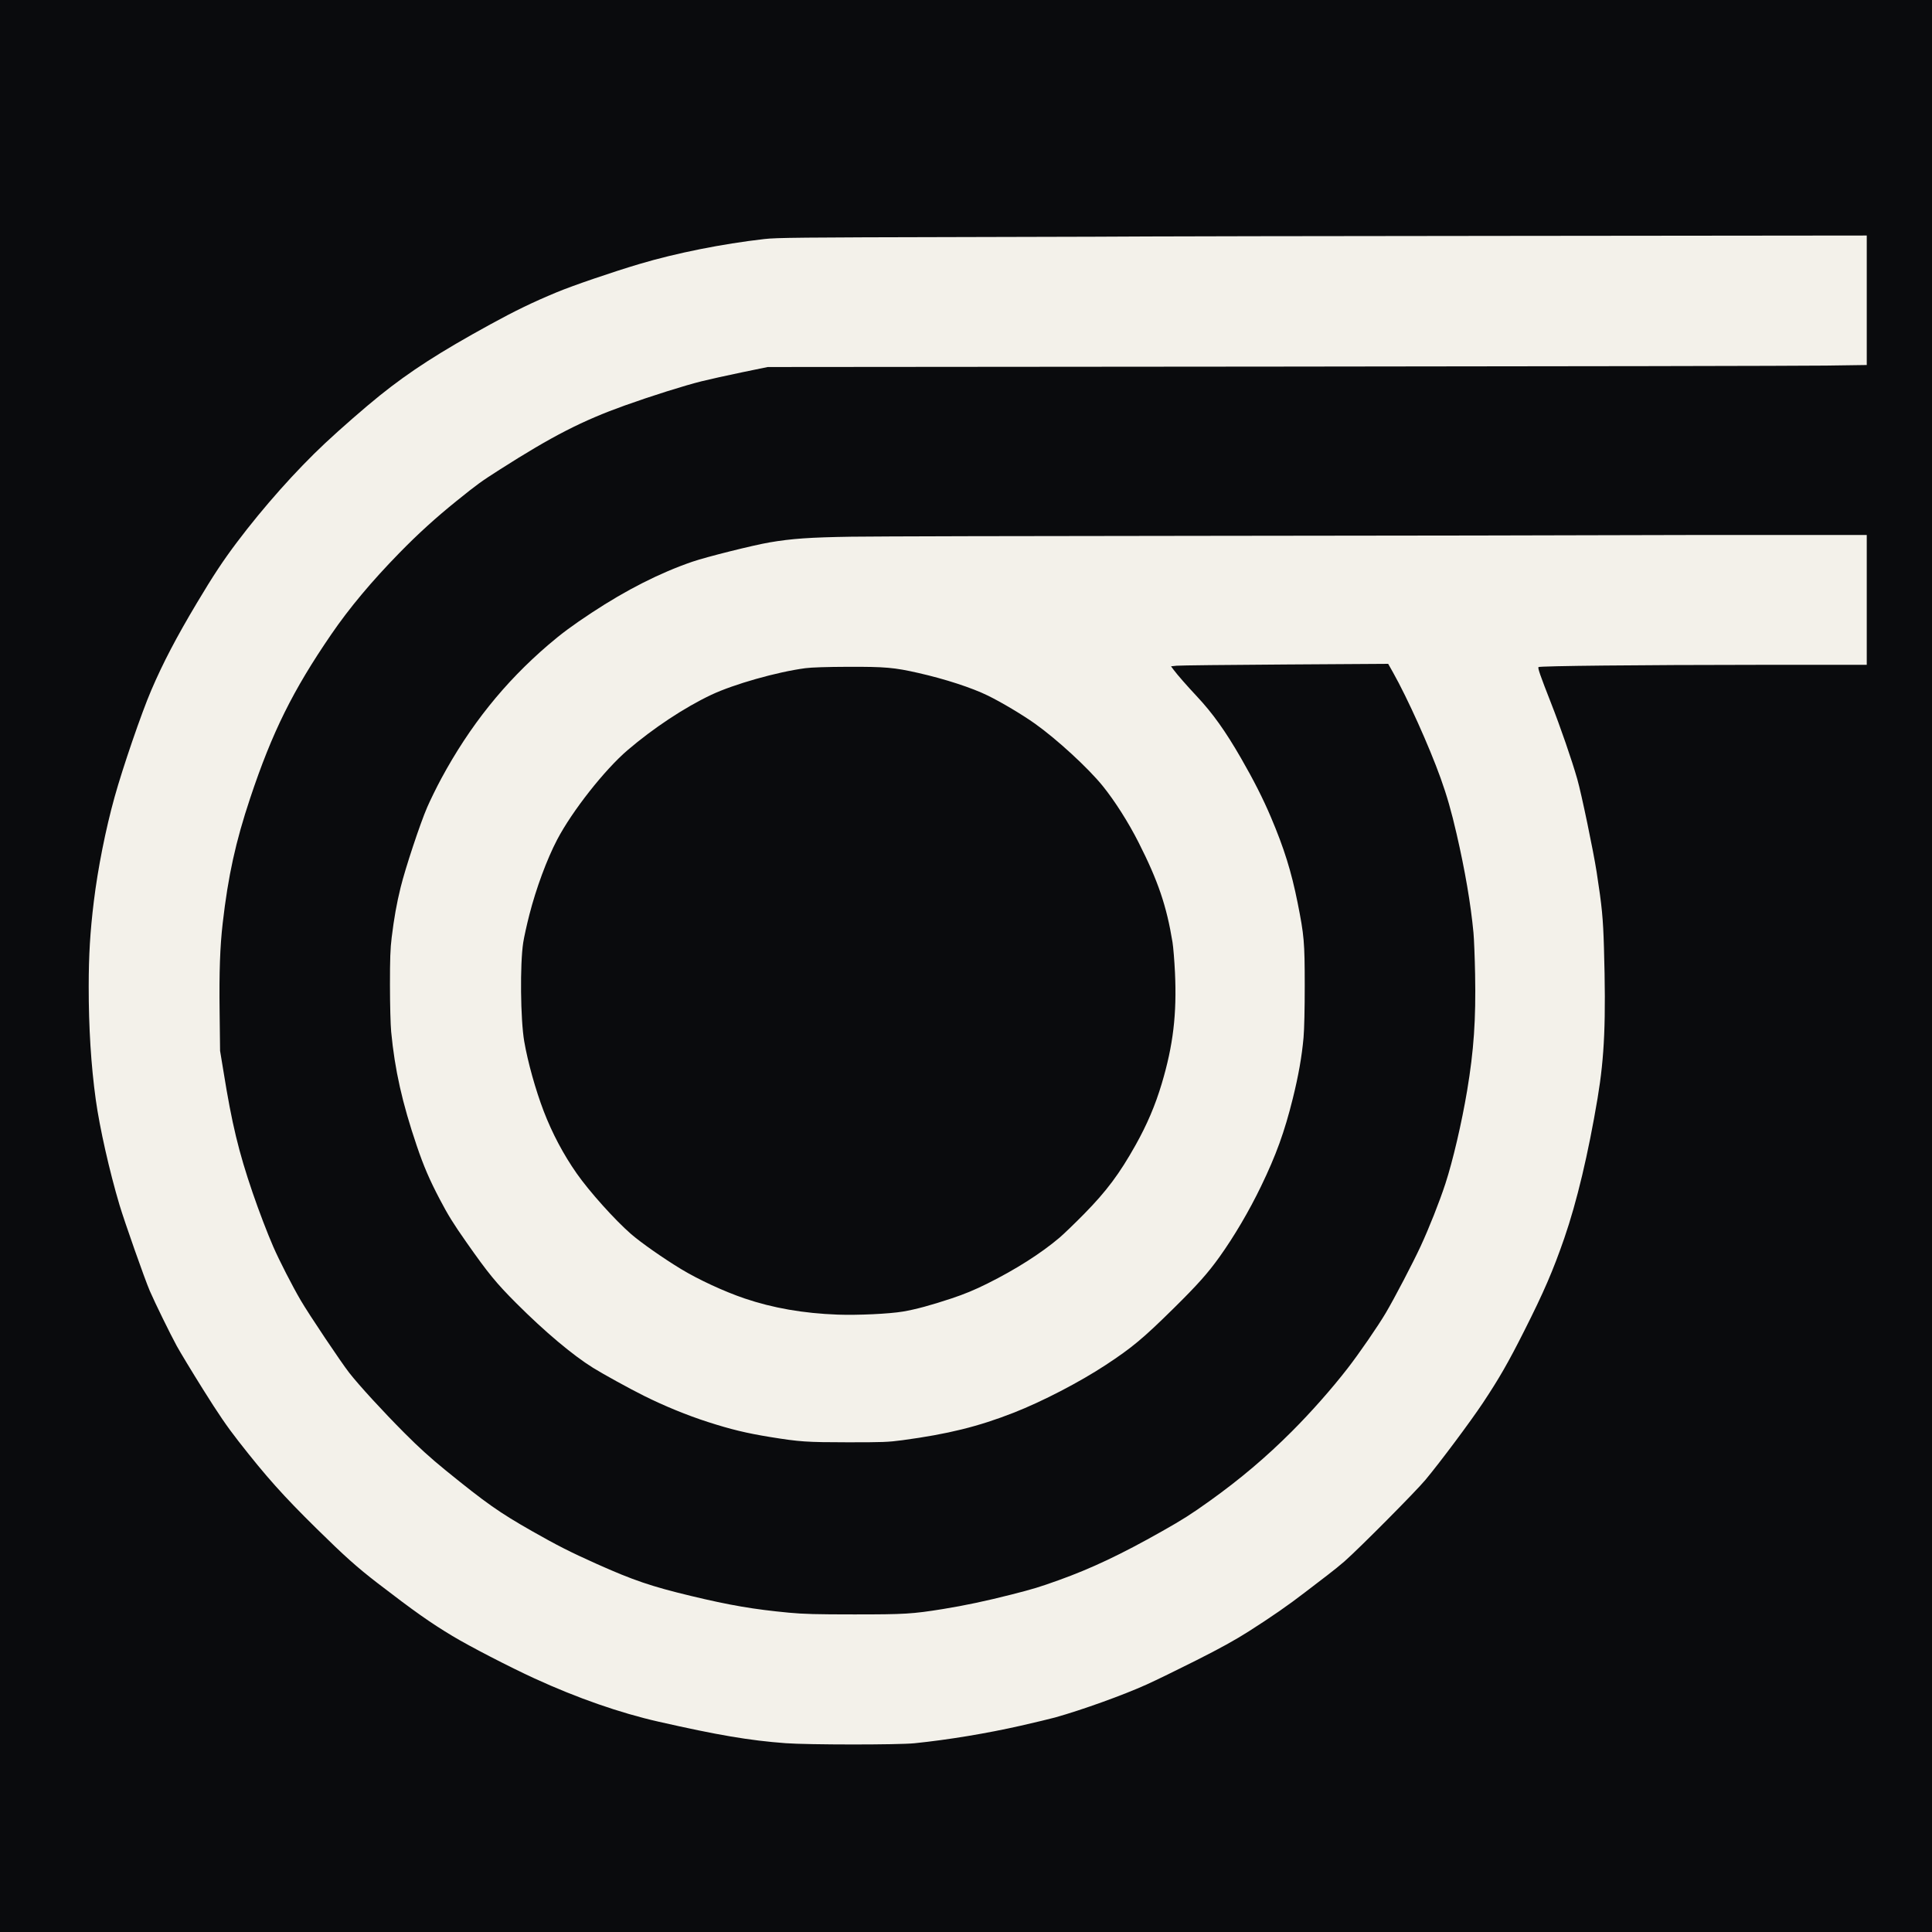
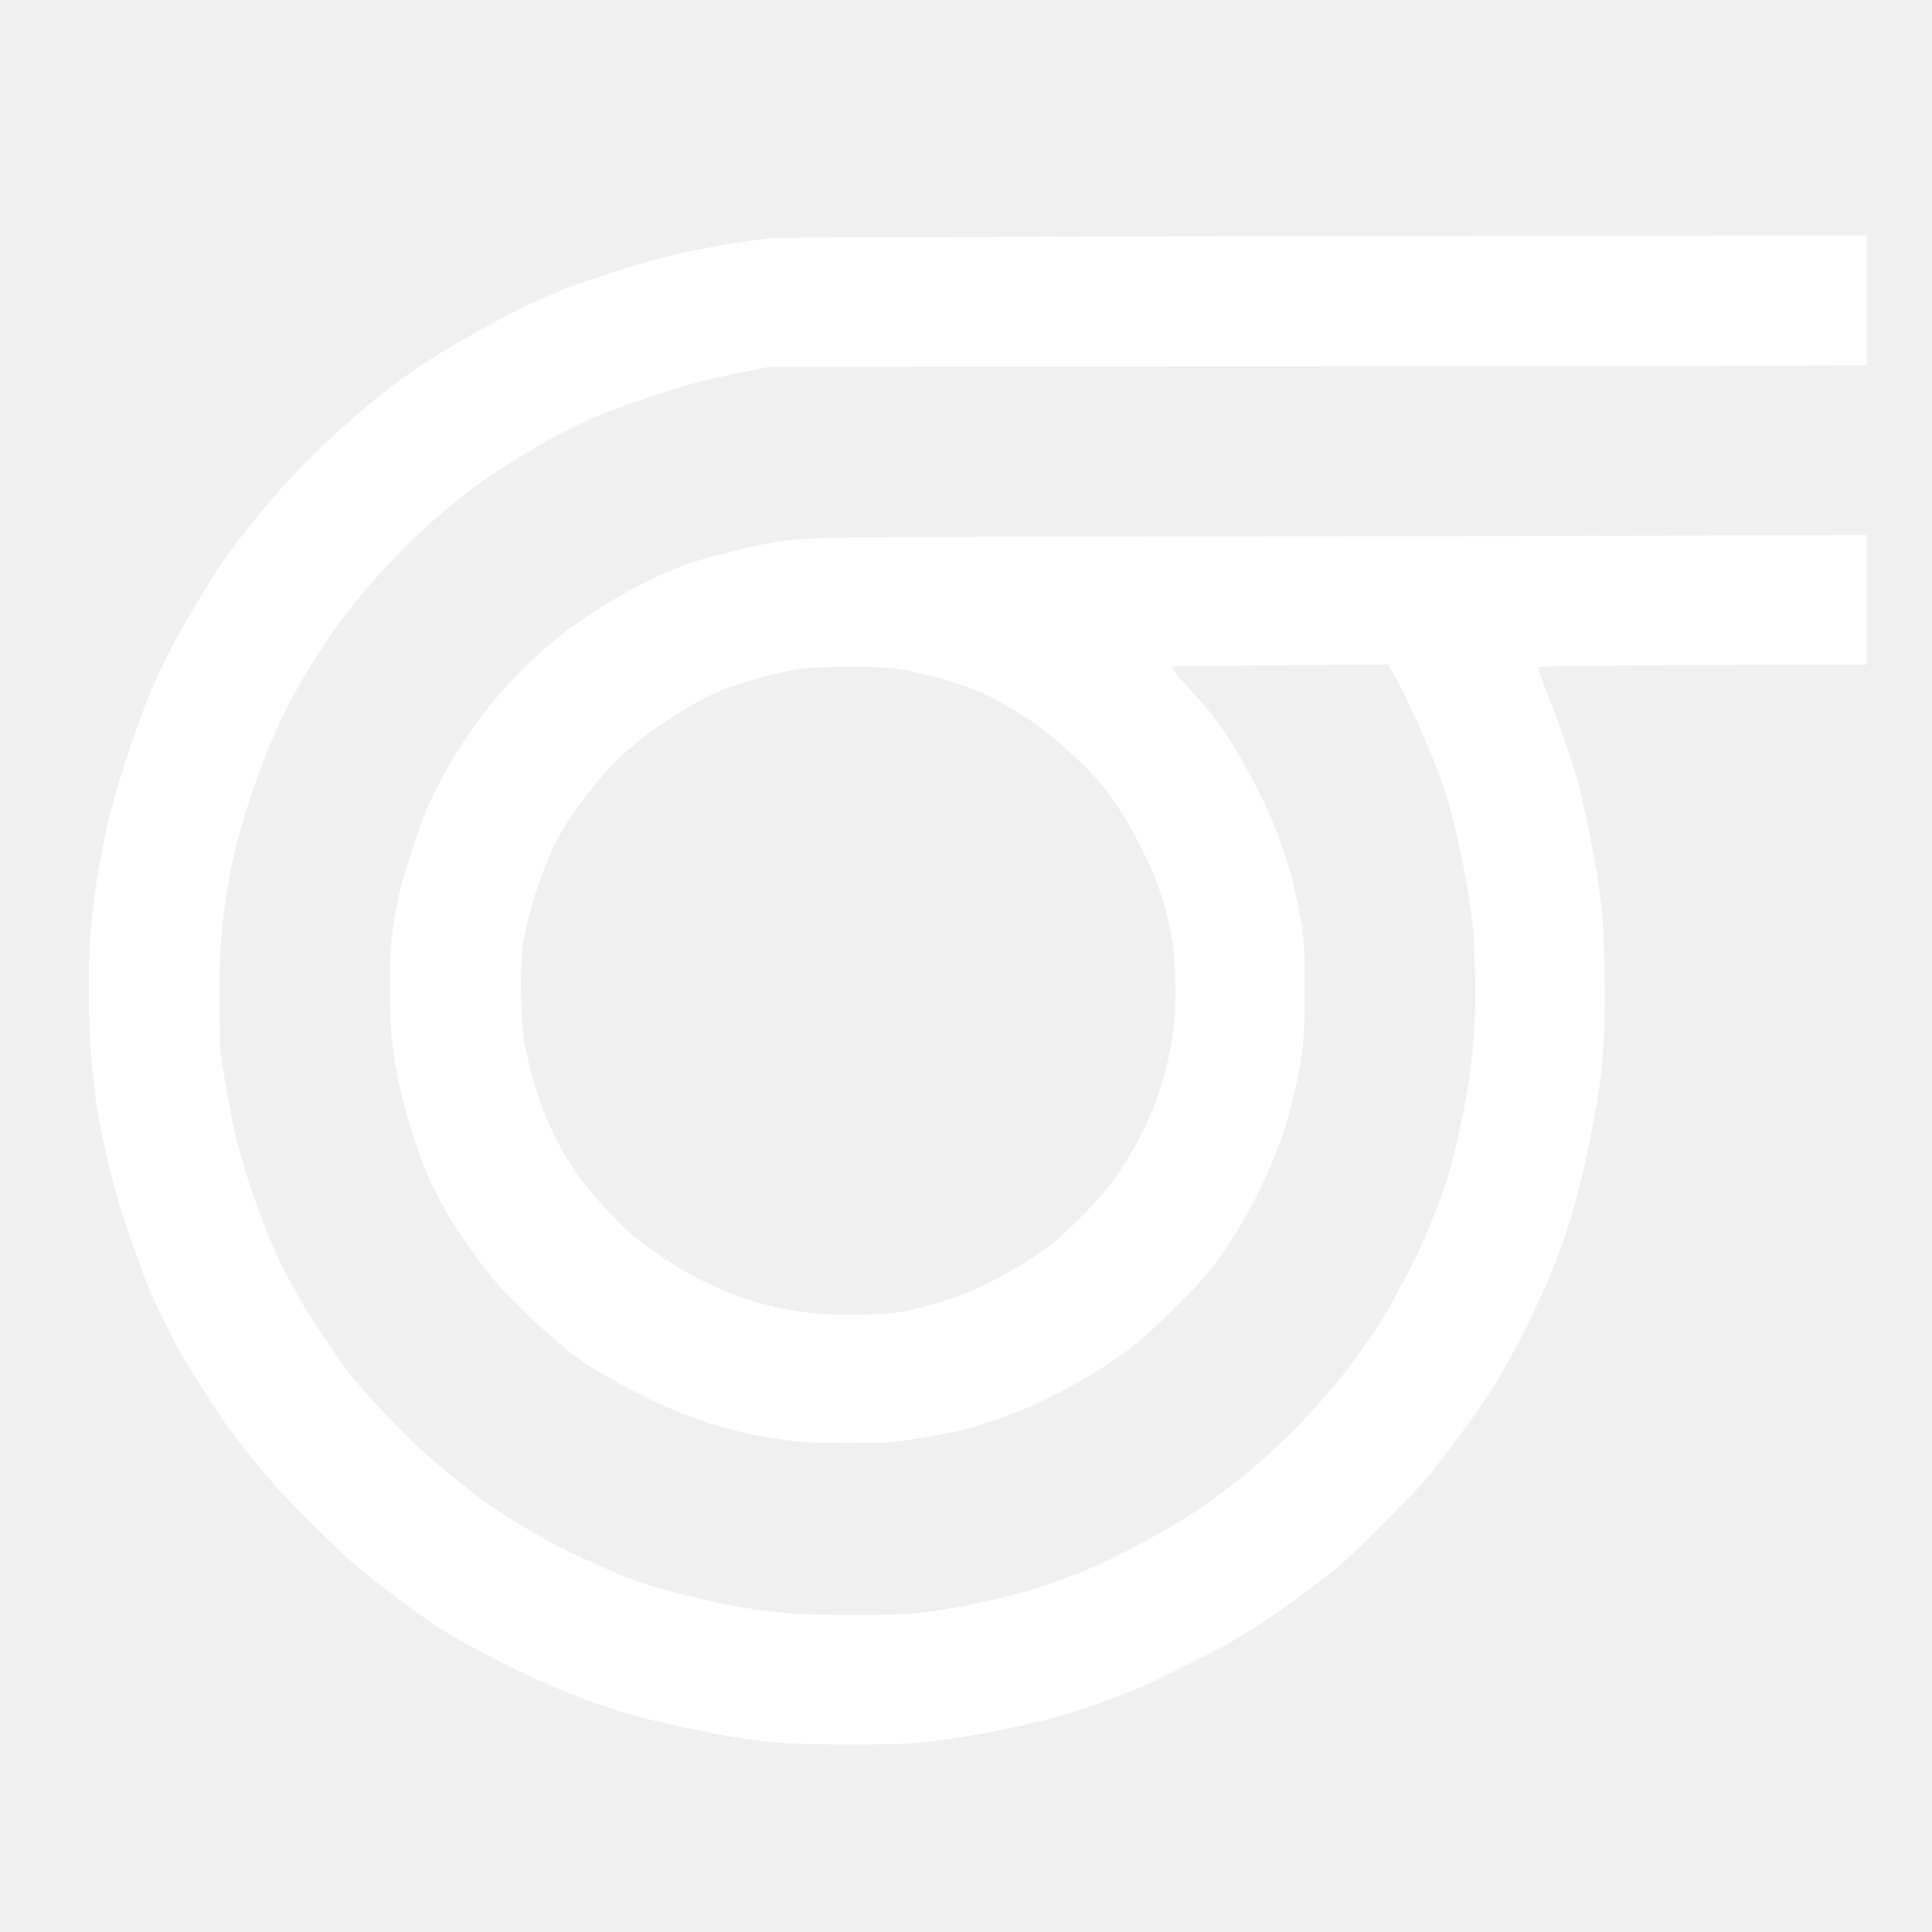
<svg xmlns="http://www.w3.org/2000/svg" viewBox="0 0 1008 1008">
-   <rect width="1008" height="1008" fill="#0a0b0d" />
-   <path fill="#f3f1ea" fill-rule="evenodd" d="M599.65 123.37c-.83.06-44.73.2-97.55.31-85.09.19-96.86.3-103.34 1.04-21.83 2.49-45.91 7.29-65.03 12.98-14.13 4.2-34.84 11.28-43.39 14.84-12.29 5.11-21.53 9.58-34.62 16.76-26.27 14.4-41.77 24.38-57.6 37.09-7.51 6.02-20.58 17.42-28.48 24.83-15.24 14.28-32.19 33.33-46.11 51.82-7.21 9.58-12.3 17.3-20.8 31.53-10.8 18.11-17.67 31.24-23.84 45.62-5.08 11.83-14.8 40.16-19.11 55.67-4.67 16.8-8.72 37.2-10.83 54.48-1.93 15.86-2.66 27.93-2.67 44.37-.02 21.33 1.22 41.17 3.68 58.98 2.04 14.72 7.12 37.27 12.38 54.95 2.57 8.63 13.24 38.92 15.8 44.84 2.67 6.18 10.68 22.54 14.08 28.76 1.75 3.19 7.92 13.4 13.73 22.68 8.04 12.85 12.46 19.31 18.47 27.01 14.59 18.67 23.24 28.35 40.74 45.59 14.64 14.42 21.23 20.3 31.95 28.55 19.01 14.62 27.45 20.58 38.96 27.5 9.03 5.43 29.81 16.17 42.87 22.16 22.2 10.19 44.51 17.97 64.62 22.53 31.03 7.04 47.42 9.82 66.29 11.23 11.78.88 58.74.9 67.3.03 17.46-1.78 37.66-5.12 55.45-9.16 7.49-1.7 15.54-3.64 17.9-4.29 14.14-3.97 35.58-11.68 47.83-17.23 4.61-2.08 16.2-7.73 25.77-12.55 12.48-6.29 20.25-10.58 27.51-15.2 11.75-7.48 20.66-13.66 29.31-20.34 3.39-2.61 8.61-6.61 11.6-8.88 2.99-2.28 7.02-5.54 8.96-7.25 7.92-6.99 37.18-36.45 42.26-42.56 7.76-9.31 23.42-30.3 29.93-40.08 8.46-12.73 13.24-21.05 21.56-37.56 10.22-20.25 15.05-31.44 20.92-48.39 6.54-18.92 12.52-44.08 17.38-73.1 3.63-21.75 4.42-40.39 3.32-78.39-.45-15.54-1.03-21.52-3.82-39.57-1.68-10.88-7.93-40.89-10.1-48.48-2.81-9.86-8.81-27.25-13.72-39.74-5.63-14.34-6.98-18.24-6.51-18.71.59-.6 53.38-1.14 114.42-1.17h56.84V279.13H882.08c-50.53.18-165.03.38-254.45.44-89.42.06-172 .27-183.5.45-21.56.34-31.09 1-42.6 2.97-8.48 1.44-33.09 7.6-40.33 10.09-16.9 5.81-34.34 14.65-52.43 26.57-10.11 6.67-15.73 10.83-22.73 16.83-22.89 19.63-40.94 42.19-55.82 69.76-2.4 4.44-5.71 11.18-7.36 14.99-3.64 8.4-11.37 31.69-13.83 41.73-2.09 8.49-3.43 15.99-4.68 26.21-.71 5.75-.9 11.08-.89 24.95.01 10.02.28 20.48.63 24.2 1.88 19.81 5.76 37.1 13.36 59.51 3.6 10.62 6.67 17.75 12.02 27.94 4.35 8.29 7.06 12.66 13.93 22.45 11.29 16.1 15.56 21.31 26.03 31.78 14.76 14.76 29.34 27.03 39.98 33.64 5.41 3.36 19.11 10.9 26.59 14.62 10.66 5.31 22.53 10.17 33.28 13.63 12.08 3.89 20.23 5.86 32.5 7.85 15.45 2.5 19 2.74 40.33 2.76 18.34.02 21.27-.09 28.74-1.09 23.7-3.19 39.57-7.11 57.97-14.32 14.99-5.87 34.41-15.94 48.13-24.96 13.7-9.01 19.54-13.88 35.48-29.61 12.32-12.15 17.79-18.29 23.83-26.74 7.64-10.68 15.44-23.93 21.65-36.8 7.89-16.31 12.26-28.38 16.59-45.83 2.96-11.9 4.73-21.97 5.61-31.8.38-4.24.63-15.11.62-27.23-.01-22.64-.31-26.03-3.71-43.1-3.27-16.34-7.04-28.43-13.96-44.73-4.05-9.56-9.02-19.35-15.52-30.63-8.26-14.35-14.88-23.6-23.25-32.52-5.08-5.42-9.94-10.97-11.96-13.67l-1.36-1.83 2.91-.31c1.6-.17 27.09-.46 56.65-.64l53.74-.34 2.53 4.49c7.52 13.35 18.87 38.55 24.81 55.1 3.31 9.23 5.61 17.23 8.31 28.96 4.46 19.32 7.44 36.75 8.85 51.75.3 3.19.68 12.94.85 21.68.45 23.56-.66 39.72-4.17 60.74-2.8 16.72-7.46 36.67-11.34 48.53-3.11 9.49-8.44 22.95-12.92 32.64-3.97 8.59-13.62 27.05-18.14 34.71-4.12 6.97-13.95 21.25-19.98 29.01-8.35 10.76-19.09 22.9-29.03 32.84-13.47 13.47-26.93 24.87-42.74 36.19-9.96 7.12-14.07 9.74-25.1 15.97-21.2 11.99-36.75 19.35-53.82 25.48-10.05 3.61-13.38 4.62-24.57 7.47-13.17 3.36-24.68 5.79-35.86 7.59-15.93 2.56-19.92 2.81-46.31 2.8-19.59 0-26.35-.18-34.03-.9-18.38-1.74-30.75-3.85-51.16-8.75-20.64-4.96-30.1-8.17-49.21-16.73-13.64-6.11-20.57-9.63-33.72-17.11-17.12-9.75-23.8-14.45-45.12-31.77-7.7-6.26-13.91-11.89-21.44-19.45-11.31-11.36-23.56-24.72-28.72-31.31-4.33-5.54-20.99-30.41-25.32-37.81-4.35-7.42-11.24-20.87-14.33-27.98-3.11-7.12-7.51-18.65-10.78-28.2-7.29-21.31-10.84-36.06-15.17-63.05L114.82 548.23l-.24-20.42c-.26-20.8.2-33.8 1.61-46.12 2.83-24.69 6.75-42.54 14.34-65.29 11.47-34.4 22.23-56.13 42.31-85.44 9.46-13.8 21.02-27.62 35.61-42.55 9.72-9.95 18.95-18.33 29.83-27.1 10.88-8.76 12.59-10.01 22.6-16.39 27.27-17.4 42.97-25.44 65.08-33.36 14.03-5.02 30.96-10.35 40.11-12.64 4.06-1.01 13.48-3.1 20.92-4.64l13.53-2.79 265.42-.22c145.98-.12 275.01-.36 286.72-.53l21.3-.3v-67.56L787.56 123.07c-102.52.1-187.08.24-187.91.3zM420.18 348.62c-14.84 1.97-37.35 8.35-49.17 13.94-13.89 6.58-30.11 17.31-43.58 28.83-11.99 10.26-28.92 31.77-36.74 46.69-5.35 10.22-10.92 25.24-14.48 39.1-1.36 5.29-2.81 11.87-3.23 14.62-1.73 11.33-1.43 40.1.53 51.53 1.86 10.8 5.91 25.31 10.16 36.41 4.41 11.5 10.29 22.6 17.23 32.51 6.57 9.39 19.85 24.2 28.28 31.54 5.18 4.51 16.85 12.69 26.17 18.34 9.06 5.49 22.48 11.7 33.07 15.3 14.82 5.03 30.8 7.81 48.65 8.46 10.45.38 26.96-.4 34.03-1.6 6.63-1.12 14.6-3.28 25.32-6.84 6.85-2.28 12.04-4.43 18.79-7.79 14.75-7.35 27.89-15.71 37.56-23.9 2.21-1.88 8.01-7.47 12.87-12.41 11.67-11.87 18.46-20.95 26.84-35.93 6.01-10.73 10.28-20.76 13.65-32.05 5.97-20 7.91-36.3 6.9-57.97-.29-6.1-.87-13.23-1.29-15.83-3.09-18.93-7.52-31.95-17.73-52.1-5.27-10.41-12.39-21.61-18.66-29.37-7.58-9.37-23.92-24.41-35.41-32.57-6.49-4.61-17.44-11.14-24.53-14.61-8.38-4.1-22.25-8.62-36.24-11.8-12.61-2.87-17.34-3.28-36.7-3.22-11.11.04-19.04.29-22.29.72z" />
+   <path d="M 599.65 123.37 C 598.82 123.43, 554.92 123.57, 502.10 123.68 C 417.01 123.87, 405.24 123.98, 398.76 124.72 C 376.93 127.21, 352.85 132.01, 333.73 137.70 C 319.60 141.90, 298.89 148.98, 290.34 152.54 C 278.05 157.65, 268.81 162.12, 255.72 169.30 C 229.45 183.70, 213.95 193.68, 198.12 206.39 C 190.61 212.41, 177.54 223.81, 169.64 231.22 C 154.40 245.50, 137.45 264.55, 123.53 283.04 C 116.32 292.62, 111.23 300.34, 102.73 314.57 C 91.93 332.68, 85.06 345.81, 78.89 360.19 C 73.81 372.02, 64.09 400.35, 59.78 415.86 C 55.11 432.66, 51.06 453.06, 48.95 470.34 C 47.02 486.20, 46.29 498.27, 46.28 514.71 C 46.26 536.04, 47.50 555.88, 49.96 573.69 C 52.00 588.41, 57.08 610.96, 62.34 628.64 C 64.91 637.27, 75.58 667.56, 78.14 673.48 C 80.81 679.66, 88.82 696.02, 92.22 702.24 C 93.97 705.43, 100.14 715.64, 105.95 724.92 C 113.99 737.77, 118.41 744.23, 124.42 751.93 C 139.01 770.60, 147.66 780.28, 165.16 797.52 C 179.80 811.94, 186.39 817.82, 197.11 826.07 C 216.12 840.69, 224.56 846.65, 236.07 853.57 C 245.10 859.00, 265.88 869.74, 278.94 875.73 C 301.14 885.92, 323.45 893.70, 343.56 898.26 C 374.59 905.30, 390.98 908.08, 409.85 909.49 C 421.63 910.37, 468.59 910.39, 477.15 909.52 C 494.61 907.74, 514.81 904.40, 532.60 900.36 C 540.09 898.66, 548.14 896.72, 550.50 896.07 C 564.64 892.10, 586.08 884.39, 598.33 878.84 C 602.94 876.76, 614.53 871.11, 624.10 866.29 C 636.58 860.00, 644.35 855.71, 651.61 851.09 C 663.36 843.61, 672.27 837.43, 680.92 830.75 C 684.31 828.14, 689.53 824.14, 692.52 821.87 C 695.51 819.59, 699.54 816.33, 701.48 814.62 C 709.40 807.63, 738.66 778.17, 743.74 772.06 C 751.50 762.75, 767.16 741.76, 773.67 731.98 C 782.13 719.25, 786.91 710.93, 795.23 694.42 C 805.45 674.17, 810.28 662.98, 816.15 646.03 C 822.69 627.11, 828.67 601.95, 833.53 572.93 C 837.16 551.18, 837.95 532.54, 836.85 494.54 C 836.40 479.00, 835.82 473.02, 833.03 454.97 C 831.35 444.09, 825.10 414.08, 822.93 406.49 C 820.12 396.63, 814.12 379.24, 809.21 366.75 C 803.58 352.41, 802.23 348.51, 802.70 348.04 C 803.29 347.44, 856.08 346.90, 917.12 346.87 L 973.96 346.83 973.96 312.98 L 973.96 279.13 882.08 279.46 C 831.55 279.64, 717.05 279.84, 627.63 279.90 C 538.21 279.96, 455.64 280.17, 444.13 280.35 C 422.57 280.69, 413.04 281.35, 401.53 283.32 C 393.05 284.76, 368.44 290.92, 361.20 293.41 C 344.30 299.22, 326.86 308.06, 308.77 319.98 C 298.66 326.65, 293.04 330.81, 286.04 336.81 C 263.15 356.44, 245.10 379.00, 230.22 406.57 C 227.82 411.01, 224.51 417.75, 222.86 421.56 C 219.22 429.96, 211.49 453.25, 209.03 463.29 C 206.94 471.78, 205.60 479.28, 204.35 489.50 C 203.64 495.25, 203.45 500.58, 203.46 514.45 C 203.47 524.47, 203.74 534.93, 204.09 538.65 C 205.97 558.46, 209.85 575.75, 217.45 598.16 C 221.05 608.78, 224.12 615.91, 229.47 626.10 C 233.82 634.39, 236.53 638.76, 243.40 648.55 C 254.69 664.65, 258.96 669.86, 269.43 680.33 C 284.19 695.09, 298.77 707.36, 309.41 713.97 C 314.82 717.33, 328.52 724.87, 336.00 728.59 C 346.66 733.90, 358.53 738.76, 369.28 742.22 C 381.36 746.11, 389.51 748.08, 401.78 750.07 C 417.23 752.57, 420.78 752.81, 442.11 752.83 C 460.45 752.85, 463.38 752.74, 470.85 751.74 C 494.55 748.55, 510.42 744.63, 528.82 737.42 C 543.81 731.55, 563.23 721.48, 576.95 712.46 C 590.65 703.45, 596.49 698.58, 612.43 682.85 C 624.75 670.70, 630.22 664.56, 636.26 656.11 C 643.90 645.43, 651.70 632.18, 657.91 619.31 C 665.80 603.00, 670.17 590.93, 674.50 573.48 C 677.46 561.58, 679.23 551.51, 680.11 541.68 C 680.49 537.44, 680.74 526.57, 680.73 514.45 C 680.72 491.81, 680.42 488.42, 677.02 471.35 C 673.75 455.01, 669.98 442.92, 663.06 426.62 C 659.01 417.06, 654.04 407.27, 647.54 395.99 C 639.28 381.64, 632.66 372.39, 624.29 363.47 C 619.21 358.05, 614.35 352.50, 612.33 349.80 L 610.97 347.97 613.88 347.66 C 615.48 347.49, 640.97 347.20, 670.53 347.02 L 724.27 346.68 726.80 351.17 C 734.32 364.52, 745.67 389.72, 751.61 406.27 C 754.92 415.50, 757.22 423.50, 759.92 435.23 C 764.38 454.55, 767.36 471.98, 768.77 486.98 C 769.07 490.17, 769.45 499.92, 769.62 508.66 C 770.07 532.22, 768.96 548.38, 765.45 569.40 C 762.65 586.12, 757.99 606.07, 754.11 617.93 C 751.00 627.42, 745.67 640.88, 741.19 650.57 C 737.22 659.16, 727.57 677.62, 723.05 685.28 C 718.93 692.25, 709.10 706.53, 703.07 714.29 C 694.72 725.05, 683.98 737.19, 674.04 747.13 C 660.57 760.60, 647.11 772.00, 631.30 783.32 C 621.34 790.44, 617.23 793.06, 606.20 799.29 C 585.00 811.28, 569.45 818.64, 552.38 824.77 C 542.33 828.38, 539.00 829.39, 527.81 832.24 C 514.64 835.60, 503.13 838.03, 491.95 839.83 C 476.02 842.39, 472.03 842.64, 445.64 842.63 C 426.05 842.63, 419.29 842.45, 411.61 841.73 C 393.23 839.99, 380.86 837.88, 360.45 832.98 C 339.81 828.02, 330.35 824.81, 311.24 816.25 C 297.60 810.14, 290.67 806.62, 277.52 799.14 C 260.40 789.39, 253.72 784.69, 232.40 767.37 C 224.70 761.11, 218.49 755.48, 210.96 747.92 C 199.65 736.56, 187.40 723.20, 182.24 716.61 C 177.91 711.07, 161.25 686.20, 156.92 678.80 C 152.57 671.38, 145.68 657.93, 142.59 650.82 C 139.48 643.70, 135.08 632.17, 131.81 622.62 C 124.52 601.31, 120.97 586.56, 116.64 559.57 L 114.82 548.23 114.58 527.81 C 114.32 507.01, 114.78 494.01, 116.19 481.69 C 119.02 457.00, 122.94 439.15, 130.53 416.40 C 142.00 382.00, 152.76 360.27, 172.84 330.96 C 182.30 317.16, 193.86 303.34, 208.45 288.41 C 218.17 278.46, 227.40 270.08, 238.28 261.31 C 249.16 252.55, 250.87 251.30, 260.88 244.92 C 288.15 227.52, 303.85 219.48, 325.96 211.56 C 339.99 206.54, 356.92 201.21, 366.07 198.92 C 370.13 197.91, 379.55 195.82, 386.99 194.28 L 400.52 191.49 665.94 191.27 C 811.92 191.15, 940.95 190.91, 952.66 190.74 L 973.96 190.44 973.96 156.66 L 973.96 122.88 787.56 123.07 C 685.04 123.17, 600.48 123.31, 599.65 123.37 M 420.18 348.62 C 405.34 350.59, 382.83 356.97, 371.01 362.56 C 357.12 369.14, 340.90 379.87, 327.43 391.39 C 315.44 401.65, 298.51 423.16, 290.69 438.08 C 285.34 448.30, 279.77 463.32, 276.21 477.18 C 274.85 482.47, 273.40 489.05, 272.98 491.80 C 271.25 503.13, 271.55 531.90, 273.51 543.33 C 275.37 554.13, 279.42 568.64, 283.67 579.74 C 288.08 591.24, 293.96 602.34, 300.90 612.25 C 307.47 621.64, 320.75 636.45, 329.18 643.79 C 334.36 648.30, 346.03 656.48, 355.35 662.13 C 364.41 667.62, 377.83 673.83, 388.42 677.43 C 403.24 682.46, 419.22 685.24, 437.07 685.89 C 447.52 686.27, 464.03 685.49, 471.10 684.29 C 477.73 683.17, 485.70 681.01, 496.42 677.45 C 503.27 675.17, 508.46 673.02, 515.21 669.66 C 529.96 662.31, 543.10 653.95, 552.77 645.76 C 554.98 643.88, 560.78 638.29, 565.64 633.35 C 577.31 621.48, 584.10 612.40, 592.48 597.42 C 598.49 586.69, 602.76 576.66, 606.13 565.37 C 612.10 545.37, 614.04 529.07, 613.03 507.40 C 612.74 501.30, 612.16 494.17, 611.74 491.57 C 608.65 472.64, 604.22 459.62, 594.01 439.47 C 588.74 429.06, 581.62 417.86, 575.35 410.10 C 567.77 400.73, 551.43 385.69, 539.94 377.53 C 533.45 372.92, 522.50 366.39, 515.41 362.92 C 507.03 358.82, 493.16 354.30, 479.17 351.12 C 466.56 348.25, 461.83 347.84, 442.47 347.90 C 431.36 347.94, 423.43 348.19, 420.18 348.62" fill="#ffffff" fill-rule="evenodd" />
</svg>
